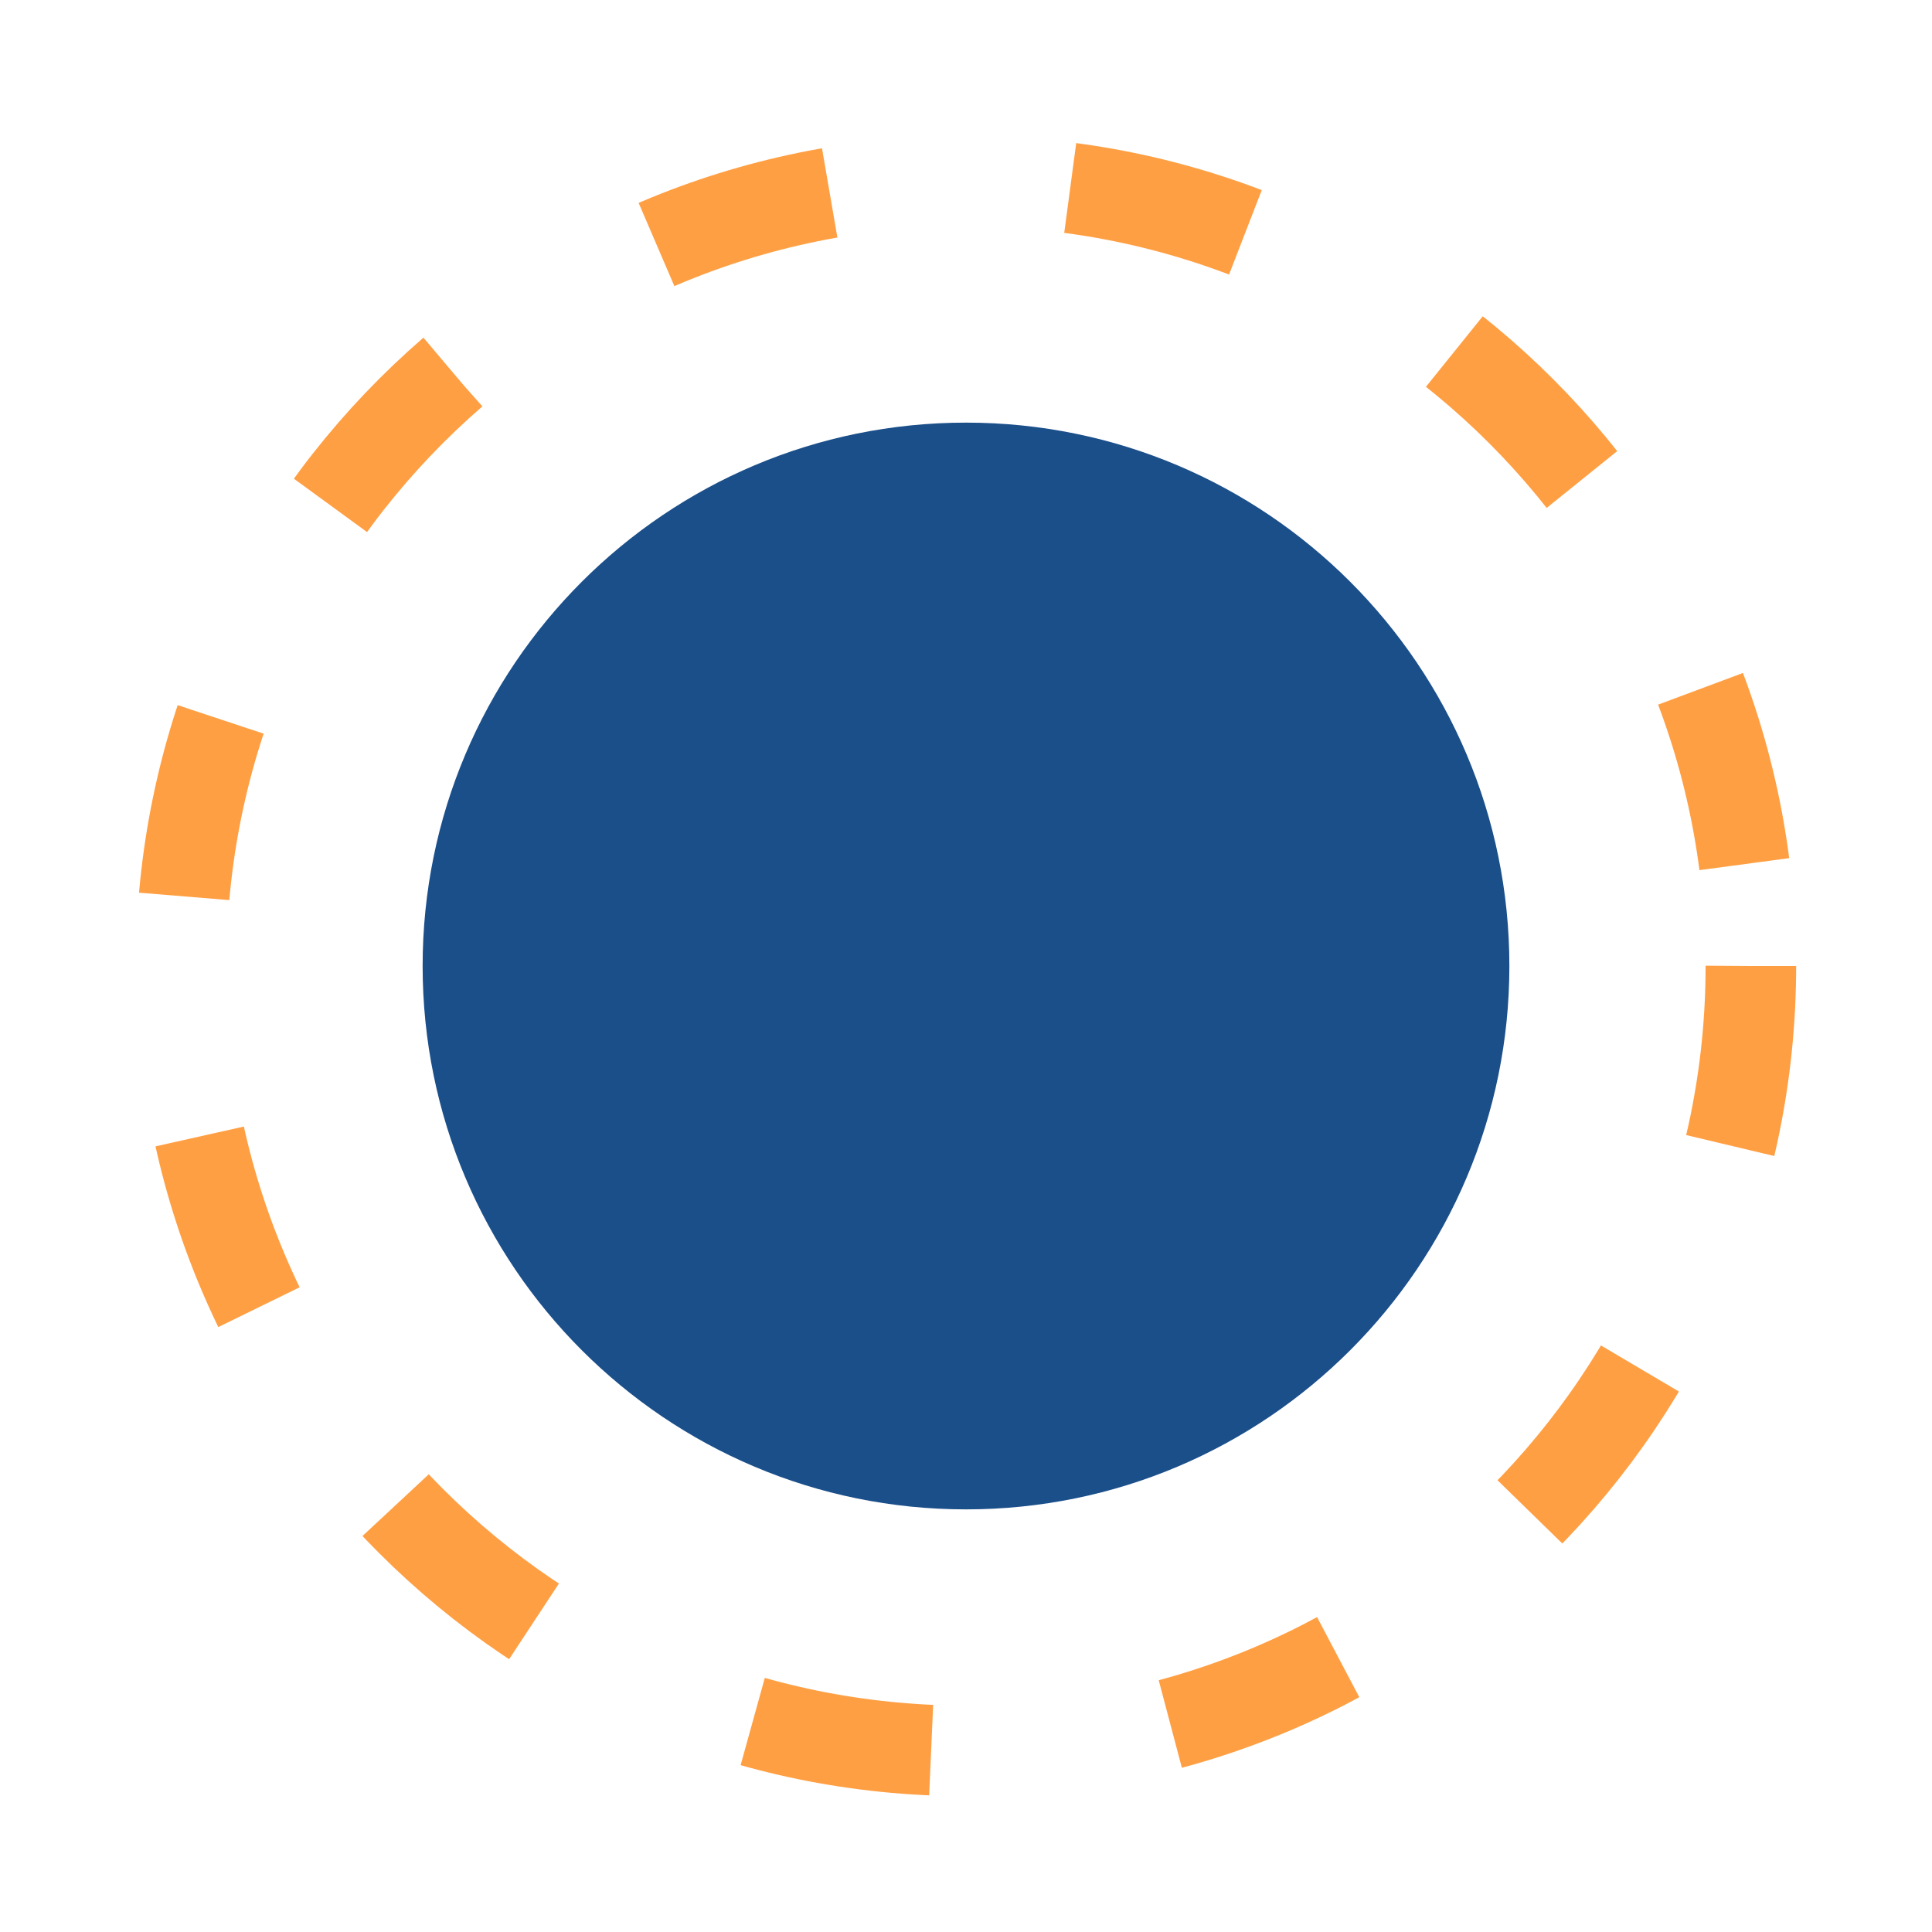
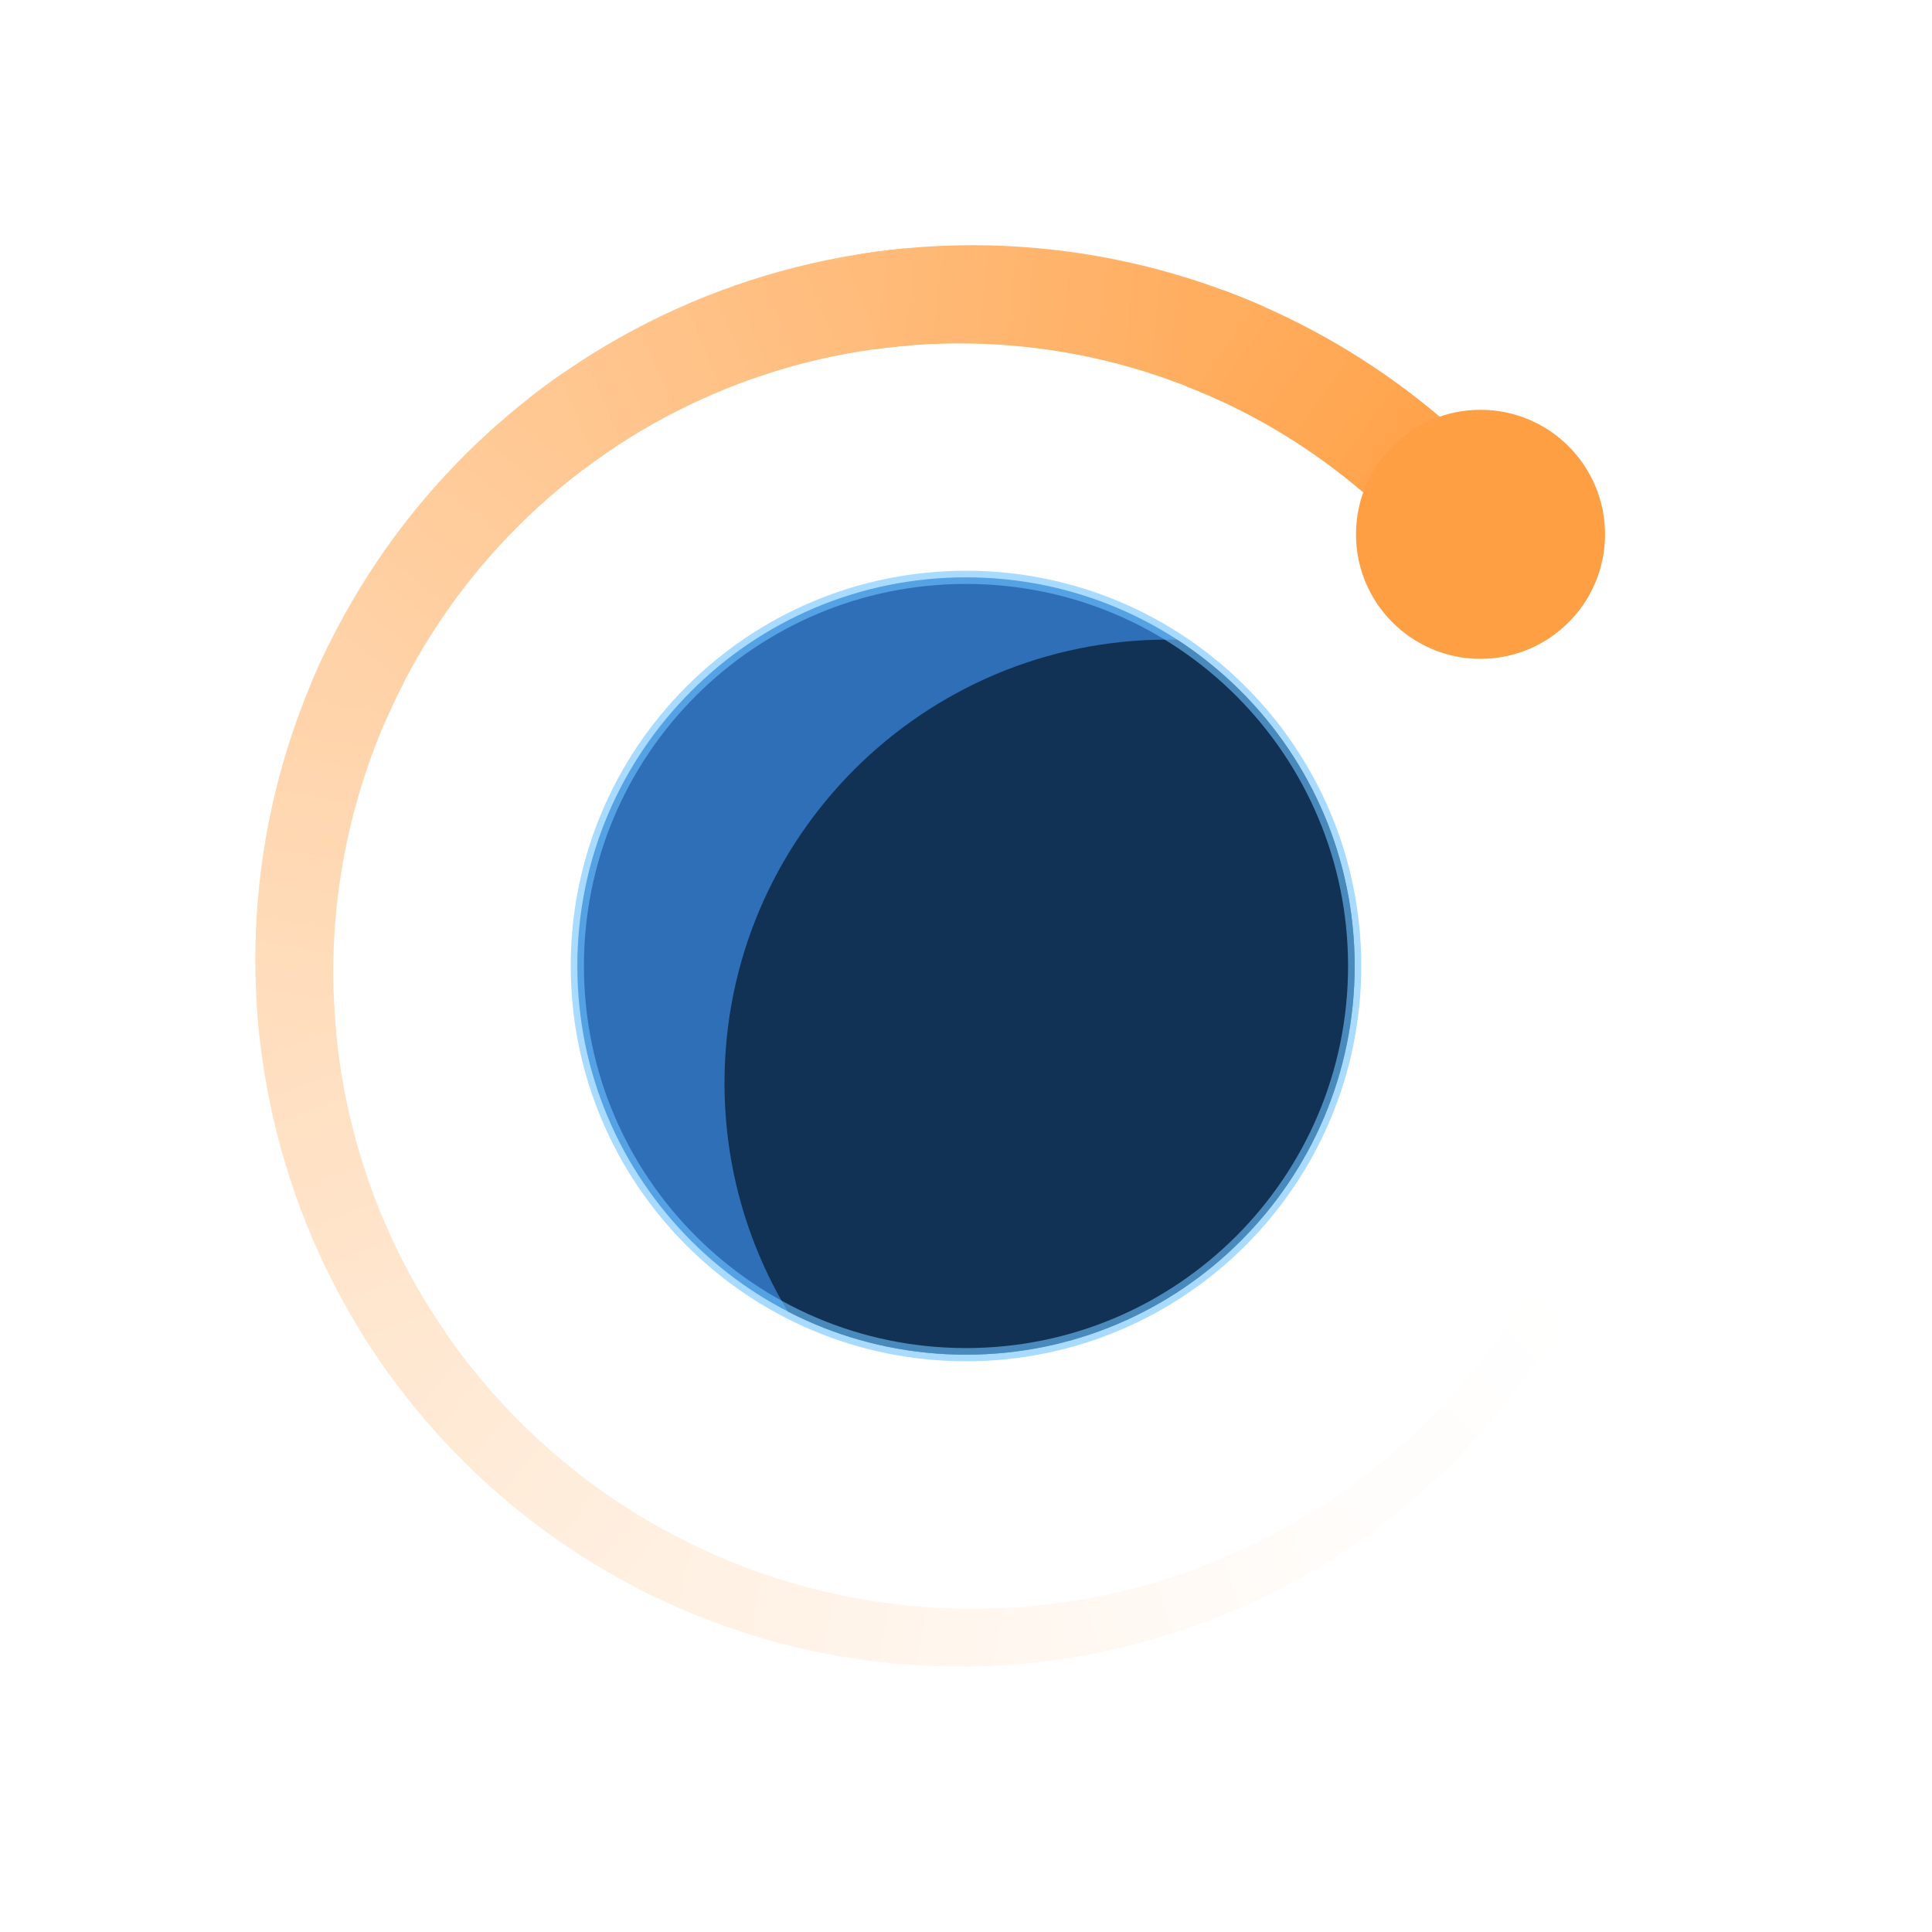
- <svg xmlns="http://www.w3.org/2000/svg" viewBox="0 0 32 32" width="256" height="256" role="img" aria-label="Space Radar">
-   <circle cx="16" cy="16" r="9" fill="#1B4F8A" />
-   <circle cx="16" cy="16" r="13" fill="none" stroke="#FF9F43" stroke-width="1.5" stroke-dasharray="3 4" />
+ <svg xmlns="http://www.w3.org/2000/svg" viewBox="0 0 1024 1024" width="256" height="256" role="img" aria-label="Space Radar">
+   <defs>
+     <clipPath id="p">
+       <circle cx="512" cy="512" r="206" />
+     </clipPath>
+     <linearGradient id="t0" gradientUnits="userSpaceOnUse" x1="784.7" y1="283.2" x2="638.4" y2="179.2">
+       <stop offset="0" stop-color="rgb(255,255,255)" />
+       <stop offset="1" stop-color="rgb(217,217,217)" />
+     </linearGradient>
+     <linearGradient id="t1" gradientUnits="userSpaceOnUse" x1="638.4" y1="179.2" x2="460.0" y2="159.8">
+       <stop offset="0" stop-color="rgb(217,217,217)" />
+       <stop offset="1" stop-color="rgb(180,180,180)" />
+     </linearGradient>
+     <linearGradient id="t2" gradientUnits="userSpaceOnUse" x1="460.0" y1="159.8" x2="294.8" y2="229.9">
+       <stop offset="0" stop-color="rgb(180,180,180)" />
+       <stop offset="1" stop-color="rgb(147,147,147)" />
+     </linearGradient>
+     <linearGradient id="t3" gradientUnits="userSpaceOnUse" x1="294.8" y1="229.9" x2="184.8" y2="371.8">
+       <stop offset="0" stop-color="rgb(147,147,147)" />
+       <stop offset="1" stop-color="rgb(116,116,116)" />
+     </linearGradient>
+     <linearGradient id="t4" gradientUnits="userSpaceOnUse" x1="184.8" y1="371.8" x2="158.0" y2="549.2">
+       <stop offset="0" stop-color="rgb(116,116,116)" />
+       <stop offset="1" stop-color="rgb(87,87,87)" />
+     </linearGradient>
+     <linearGradient id="t5" gradientUnits="userSpaceOnUse" x1="158.0" y1="549.2" x2="221.1" y2="717.2">
+       <stop offset="0" stop-color="rgb(87,87,87)" />
+       <stop offset="1" stop-color="rgb(62,62,62)" />
+     </linearGradient>
+     <linearGradient id="t6" gradientUnits="userSpaceOnUse" x1="221.1" y1="717.2" x2="358.2" y2="833.1">
+       <stop offset="0" stop-color="rgb(62,62,62)" />
+       <stop offset="1" stop-color="rgb(39,39,39)" />
+     </linearGradient>
+     <linearGradient id="t7" gradientUnits="userSpaceOnUse" x1="358.2" y1="833.1" x2="534.4" y2="867.3">
+       <stop offset="0" stop-color="rgb(39,39,39)" />
+       <stop offset="1" stop-color="rgb(21,21,21)" />
+     </linearGradient>
+     <linearGradient id="t8" gradientUnits="userSpaceOnUse" x1="534.4" y1="867.3" x2="704.8" y2="811.2">
+       <stop offset="0" stop-color="rgb(21,21,21)" />
+       <stop offset="1" stop-color="rgb(7,7,7)" />
+     </linearGradient>
+     <linearGradient id="t9" gradientUnits="userSpaceOnUse" x1="704.8" y1="811.2" x2="826.3" y2="679.1">
+       <stop offset="0" stop-color="rgb(7,7,7)" />
+       <stop offset="1" stop-color="rgb(0,0,0)" />
+     </linearGradient>
+     <mask id="trail" maskUnits="userSpaceOnUse" x="0" y="0" width="1024" height="1024">
+       <g style="isolation:isolate">
+         <rect width="1024" height="1024" fill="#000" />
+         <path d="M806.93 264.53L801.97 258.84L796.90 253.25L791.73 247.76L786.45 242.37L781.06 237.09L775.58 231.92L769.99 226.86L764.31 221.91L758.53 217.07L752.66 212.35L746.70 207.74L740.65 203.25L734.52 198.88L728.30 194.64L722.00 190.52L715.63 186.52L709.17 182.65L702.65 178.90L696.05 175.29L689.38 171.81L682.65 168.46L675.86 165.24L669.00 162.15L662.09 159.20L655.12 156.39L648.10 153.72L628.74 204.69L634.71 207.09L640.64 209.62L646.51 212.26L652.34 215.02L658.10 217.88L663.81 220.86L669.45 223.95L675.03 227.15L680.55 230.46L686.00 233.87L691.38 237.39L696.69 241.02L701.93 244.74L707.09 248.57L712.18 252.50L717.18 256.52L722.11 260.65L726.95 264.86L731.71 269.17L736.38 273.58L740.96 278.07L745.45 282.65L749.86 287.31L754.17 292.06L758.38 296.90L762.50 301.81Z" fill="url(#t0)" style="mix-blend-mode:lighten" />
+         <path d="M669.83 162.52L662.09 159.20L654.28 156.06L646.41 153.10L638.47 150.30L630.48 147.69L622.43 145.25L614.33 142.98L606.19 140.90L598.00 138.99L589.78 137.27L581.52 135.72L573.23 134.36L564.92 133.18L556.58 132.19L548.22 131.38L539.85 130.75L531.47 130.30L523.09 130.04L514.70 129.96L506.31 130.07L497.93 130.36L489.56 130.84L481.21 131.50L472.87 132.34L464.56 133.37L456.27 134.57L463.72 185.07L470.92 184.16L478.13 183.41L485.36 182.82L492.60 182.39L499.84 182.12L507.09 182.01L514.33 182.05L521.57 182.26L528.80 182.62L536.03 183.15L543.23 183.83L550.42 184.67L557.58 185.66L564.73 186.82L571.84 188.13L578.92 189.59L585.96 191.21L592.97 192.98L599.93 194.91L606.85 196.99L613.72 199.22L620.54 201.60L627.30 204.12L634.00 206.80L640.64 209.62L647.22 212.59Z" fill="url(#t1)" style="mix-blend-mode:lighten" />
+         <path d="M479.42 131.66L471.09 132.55L462.78 133.61L454.49 134.86L446.24 136.28L438.02 137.89L429.85 139.68L421.71 141.64L413.62 143.79L405.58 146.11L397.60 148.60L389.67 151.27L381.81 154.12L374.01 157.13L366.28 160.31L358.63 163.66L351.05 167.18L343.55 170.87L336.14 174.71L328.82 178.72L321.58 182.89L314.44 187.21L307.40 191.69L300.46 196.32L293.62 201.10L286.90 206.03L280.28 211.10L309.30 248.79L315.17 244.46L321.13 240.26L327.19 236.20L333.32 232.28L339.55 228.48L345.85 224.83L352.23 221.32L358.68 217.95L365.21 214.72L371.80 211.64L378.46 208.70L385.18 205.91L391.95 203.27L398.79 200.78L405.67 198.44L412.60 196.26L419.58 194.22L426.59 192.34L433.65 190.62L440.74 189.05L447.86 187.63L455.01 186.38L462.18 185.28L469.38 184.34L476.59 183.56L483.81 182.93Z" fill="url(#t2)" style="mix-blend-mode:lighten" />
+         <path d="M298.99 197.33L292.17 202.14L285.47 207.10L278.88 212.21L272.40 217.46L266.04 222.85L259.80 228.37L253.69 234.03L247.70 239.82L241.84 245.74L236.12 251.79L230.53 257.96L225.07 264.25L219.76 270.65L214.59 277.17L209.57 283.80L204.69 290.54L199.97 297.38L195.40 304.32L190.98 311.36L186.71 318.50L182.61 325.72L178.67 333.03L174.88 340.43L171.27 347.90L167.81 355.45L164.53 363.07L205.05 380.44L208.08 373.76L211.25 367.16L214.57 360.62L218.03 354.17L221.63 347.79L225.37 341.49L229.25 335.28L233.26 329.16L237.40 323.13L241.67 317.19L246.07 311.35L250.60 305.60L255.25 299.96L260.03 294.43L264.92 289.00L269.93 283.68L275.05 278.47L280.29 273.38L285.63 268.41L291.08 263.55L296.64 258.82L302.30 254.21L308.05 249.73L313.90 245.38L319.85 241.15L325.88 237.06Z" fill="url(#t3)" style="mix-blend-mode:lighten" />
+         <path d="M174.10 342.02L170.51 349.51L167.10 357.08L163.85 364.72L160.77 372.42L157.86 380.19L155.12 388.02L152.56 395.91L150.17 403.85L147.95 411.84L145.92 419.87L144.05 427.95L142.37 436.06L140.87 444.21L139.54 452.38L138.40 460.58L137.43 468.80L136.65 477.04L136.05 485.30L135.63 493.56L135.39 501.83L135.33 510.10L135.45 518.37L135.76 526.63L136.25 534.88L136.91 543.12L137.76 551.33L178.14 547.09L177.52 539.75L177.07 532.39L176.78 525.03L176.65 517.67L176.68 510.31L176.87 502.95L177.23 495.60L177.74 488.26L178.42 480.93L179.25 473.63L180.25 466.34L181.41 459.08L182.72 451.85L184.20 444.65L185.83 437.49L187.61 430.37L189.56 423.28L191.65 416.25L193.90 409.26L196.31 402.33L198.86 395.45L201.56 388.63L204.42 381.88L207.41 375.19L210.56 368.57L213.85 362.02Z" fill="url(#t4)" style="mix-blend-mode:lighten" />
+         <path d="M135.85 528.40L136.37 536.65L137.08 544.88L137.97 553.09L139.03 561.28L140.28 569.45L141.70 577.58L143.31 585.68L145.09 593.74L147.04 601.75L149.17 609.73L151.48 617.65L153.95 625.51L156.60 633.32L159.42 641.07L162.41 648.75L165.56 656.36L168.89 663.90L172.37 671.36L176.02 678.75L179.83 686.05L183.79 693.26L187.91 700.38L192.19 707.41L196.62 714.35L201.20 721.18L205.93 727.91L236.26 706.51L232.12 700.37L228.12 694.14L224.25 687.83L220.53 681.43L216.94 674.95L213.50 668.40L210.21 661.78L207.06 655.09L204.06 648.33L201.21 641.51L198.51 634.62L195.97 627.69L193.58 620.70L191.34 613.66L189.26 606.57L187.33 599.45L185.56 592.28L183.95 585.08L182.50 577.85L181.21 570.58L180.07 563.30L179.10 555.99L178.29 548.66L177.64 541.32L177.15 533.97L176.83 526.61Z" fill="url(#t5)" style="mix-blend-mode:lighten" />
+         <path d="M193.13 708.91L197.59 715.82L202.20 722.63L206.96 729.34L211.87 735.94L216.91 742.42L222.10 748.80L227.43 755.06L232.89 761.20L238.48 767.21L244.20 773.10L250.05 778.86L256.02 784.50L262.12 789.99L268.33 795.35L274.65 800.58L281.09 805.66L287.64 810.60L294.29 815.39L301.05 820.03L307.90 824.53L314.85 828.87L321.89 833.06L329.02 837.09L336.24 840.96L343.53 844.67L350.91 848.22L365.45 817.88L358.80 814.53L352.23 811.02L345.74 807.38L339.34 803.59L333.02 799.67L326.79 795.61L320.65 791.41L314.60 787.08L308.66 782.62L302.81 778.04L297.07 773.32L291.43 768.48L285.91 763.53L280.49 758.45L275.19 753.25L270.00 747.94L264.94 742.52L259.99 736.99L255.17 731.36L250.48 725.62L245.91 719.78L241.47 713.85L237.17 707.82L233.00 701.69L228.96 695.48L225.07 689.19Z" fill="url(#t6)" style="mix-blend-mode:lighten" />
+         <path d="M330.56 837.93L337.79 841.77L345.11 845.45L352.50 848.96L359.97 852.31L367.50 855.50L375.10 858.52L382.77 861.37L390.50 864.05L398.28 866.56L406.11 868.90L413.99 871.07L421.91 873.06L429.88 874.88L437.88 876.52L445.91 877.98L453.97 879.27L462.06 880.38L470.16 881.32L478.29 882.07L486.43 882.65L494.57 883.05L502.72 883.26L510.88 883.30L519.03 883.16L527.17 882.84L535.30 882.35L533.41 852.25L525.93 852.56L518.45 852.71L510.97 852.69L503.49 852.51L496.02 852.17L488.56 851.66L481.12 850.99L473.69 850.16L466.29 849.16L458.91 848.00L451.56 846.68L444.24 845.20L436.96 843.56L429.72 841.76L422.52 839.80L415.37 837.69L408.27 835.42L401.22 832.99L394.22 830.41L387.29 827.68L380.42 824.80L373.61 821.76L366.88 818.58L360.22 815.26L353.63 811.79L347.13 808.17Z" fill="url(#t7)" style="mix-blend-mode:lighten" />
+         <path d="M512.62 883.29L520.77 883.11L528.91 882.75L537.04 882.22L545.16 881.50L553.25 880.61L561.32 879.54L569.37 878.30L577.38 876.88L585.36 875.28L593.30 873.51L601.20 871.57L609.05 869.45L616.85 867.16L624.60 864.70L632.29 862.07L639.92 859.28L647.49 856.32L654.98 853.19L662.41 849.90L669.76 846.45L677.03 842.84L684.22 839.07L691.32 835.15L698.33 831.07L705.25 826.84L712.07 822.45L697.62 800.03L691.22 803.97L684.72 807.77L678.15 811.42L671.51 814.93L664.78 818.29L657.99 821.51L651.13 824.57L644.21 827.48L637.22 830.23L630.18 832.84L623.09 835.28L615.94 837.57L608.75 839.70L601.51 841.68L594.23 843.49L586.92 845.14L579.57 846.63L572.20 847.96L564.80 849.13L557.37 850.13L549.93 850.97L542.48 851.65L535.01 852.16L527.53 852.51L520.05 852.69L512.57 852.71Z" fill="url(#t8)" style="mix-blend-mode:lighten" />
+         <path d="M692.83 834.28L699.82 830.17L706.72 825.91L713.52 821.50L720.23 816.94L726.83 812.23L733.32 807.38L739.71 802.39L745.98 797.27L752.14 792.01L758.17 786.61L764.09 781.09L769.89 775.43L775.55 769.66L781.09 763.76L786.50 757.74L791.77 751.61L796.90 745.36L801.90 739.00L806.75 732.54L811.46 725.97L816.02 719.31L820.44 712.54L824.70 705.68L828.81 698.73L832.77 691.70L836.57 684.58L816.09 673.69L812.40 680.29L808.57 686.80L804.60 693.23L800.48 699.57L796.24 705.81L791.85 711.96L787.33 718.01L782.69 723.96L777.91 729.80L773.01 735.54L767.98 741.17L762.84 746.68L757.57 752.08L752.19 757.36L746.69 762.51L741.09 767.55L735.37 772.46L729.55 777.24L723.63 781.90L717.61 786.42L711.50 790.80L705.28 795.05L698.98 799.17L692.60 803.14L686.12 806.97L679.57 810.65Z" fill="url(#t9)" style="mix-blend-mode:lighten" />
+       </g>
+     </mask>
+   </defs>
+   <circle cx="512" cy="512" r="206" fill="#2E6FB8" />
+   <g clip-path="url(#p)">
+     <circle cx="619" cy="574" r="235" fill="#123255" />
+   </g>
+   <circle cx="512" cy="512" r="206" fill="none" stroke="#6EC3FF" stroke-opacity=".6" stroke-width="7" />
+   <rect width="1024" height="1024" fill="#FF9F43" mask="url(#trail)" />
+   <circle cx="784.7" cy="283.2" r="66" fill="#FF9F43" />
</svg>
